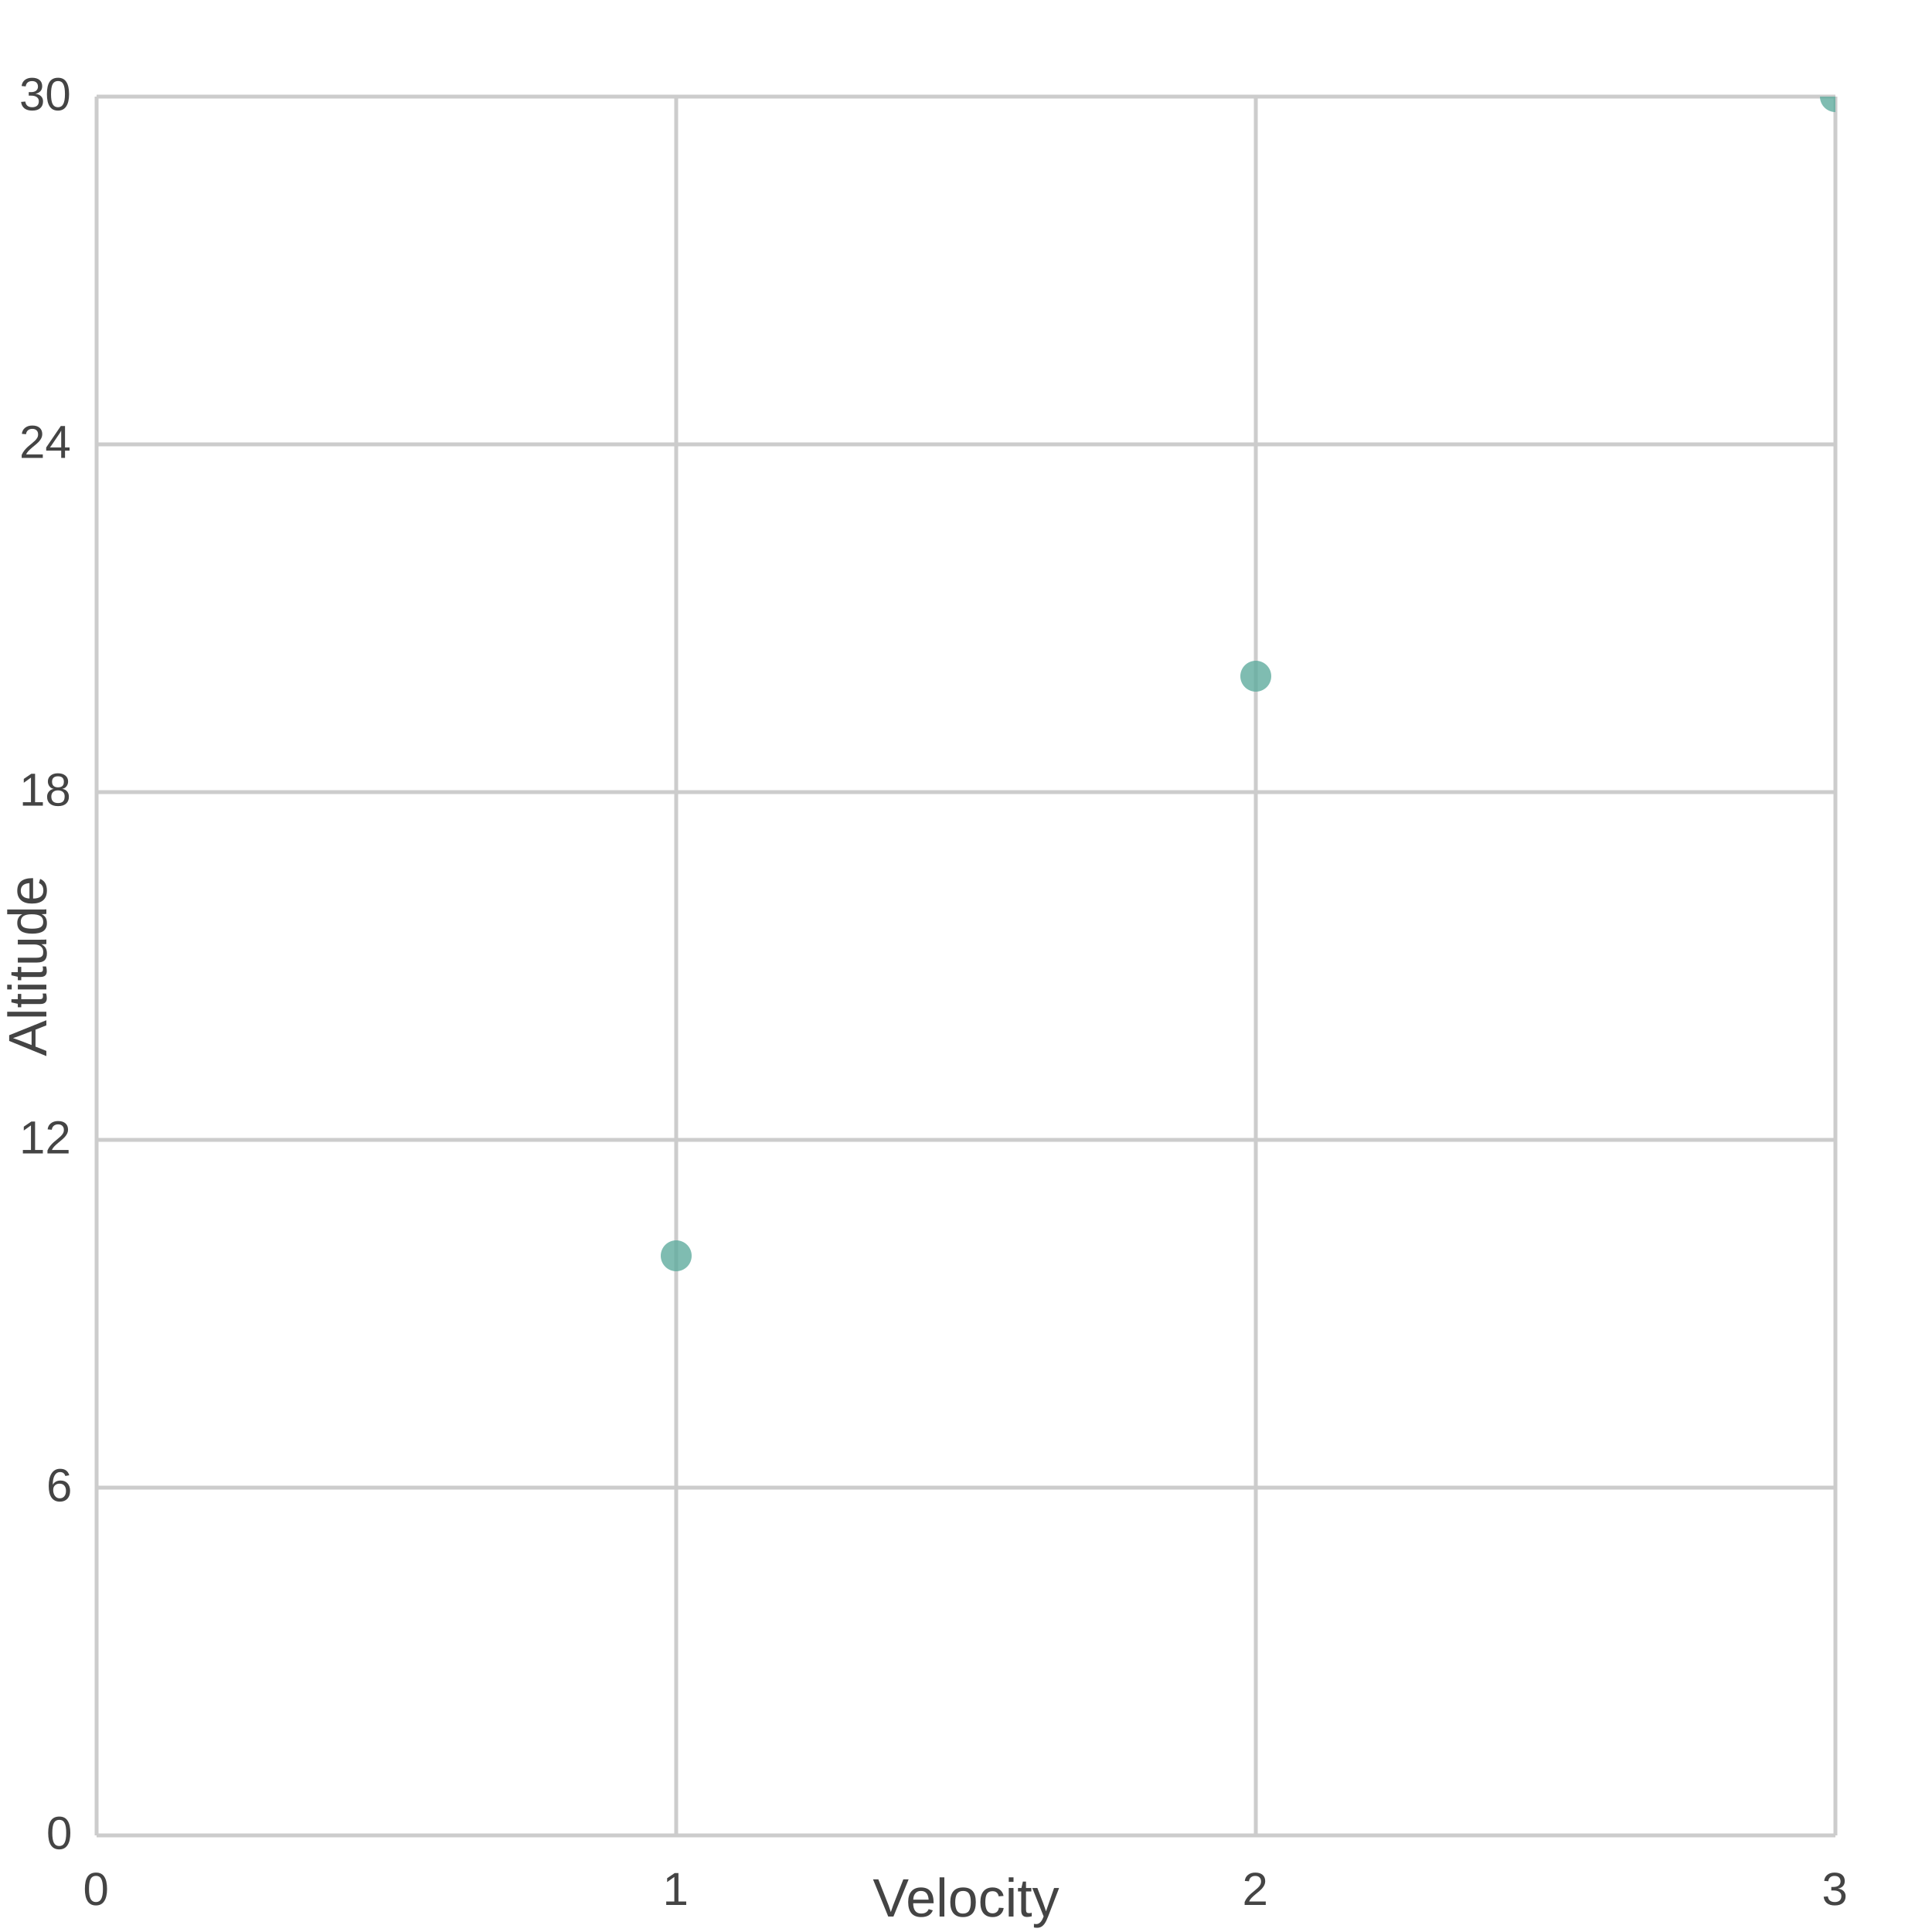
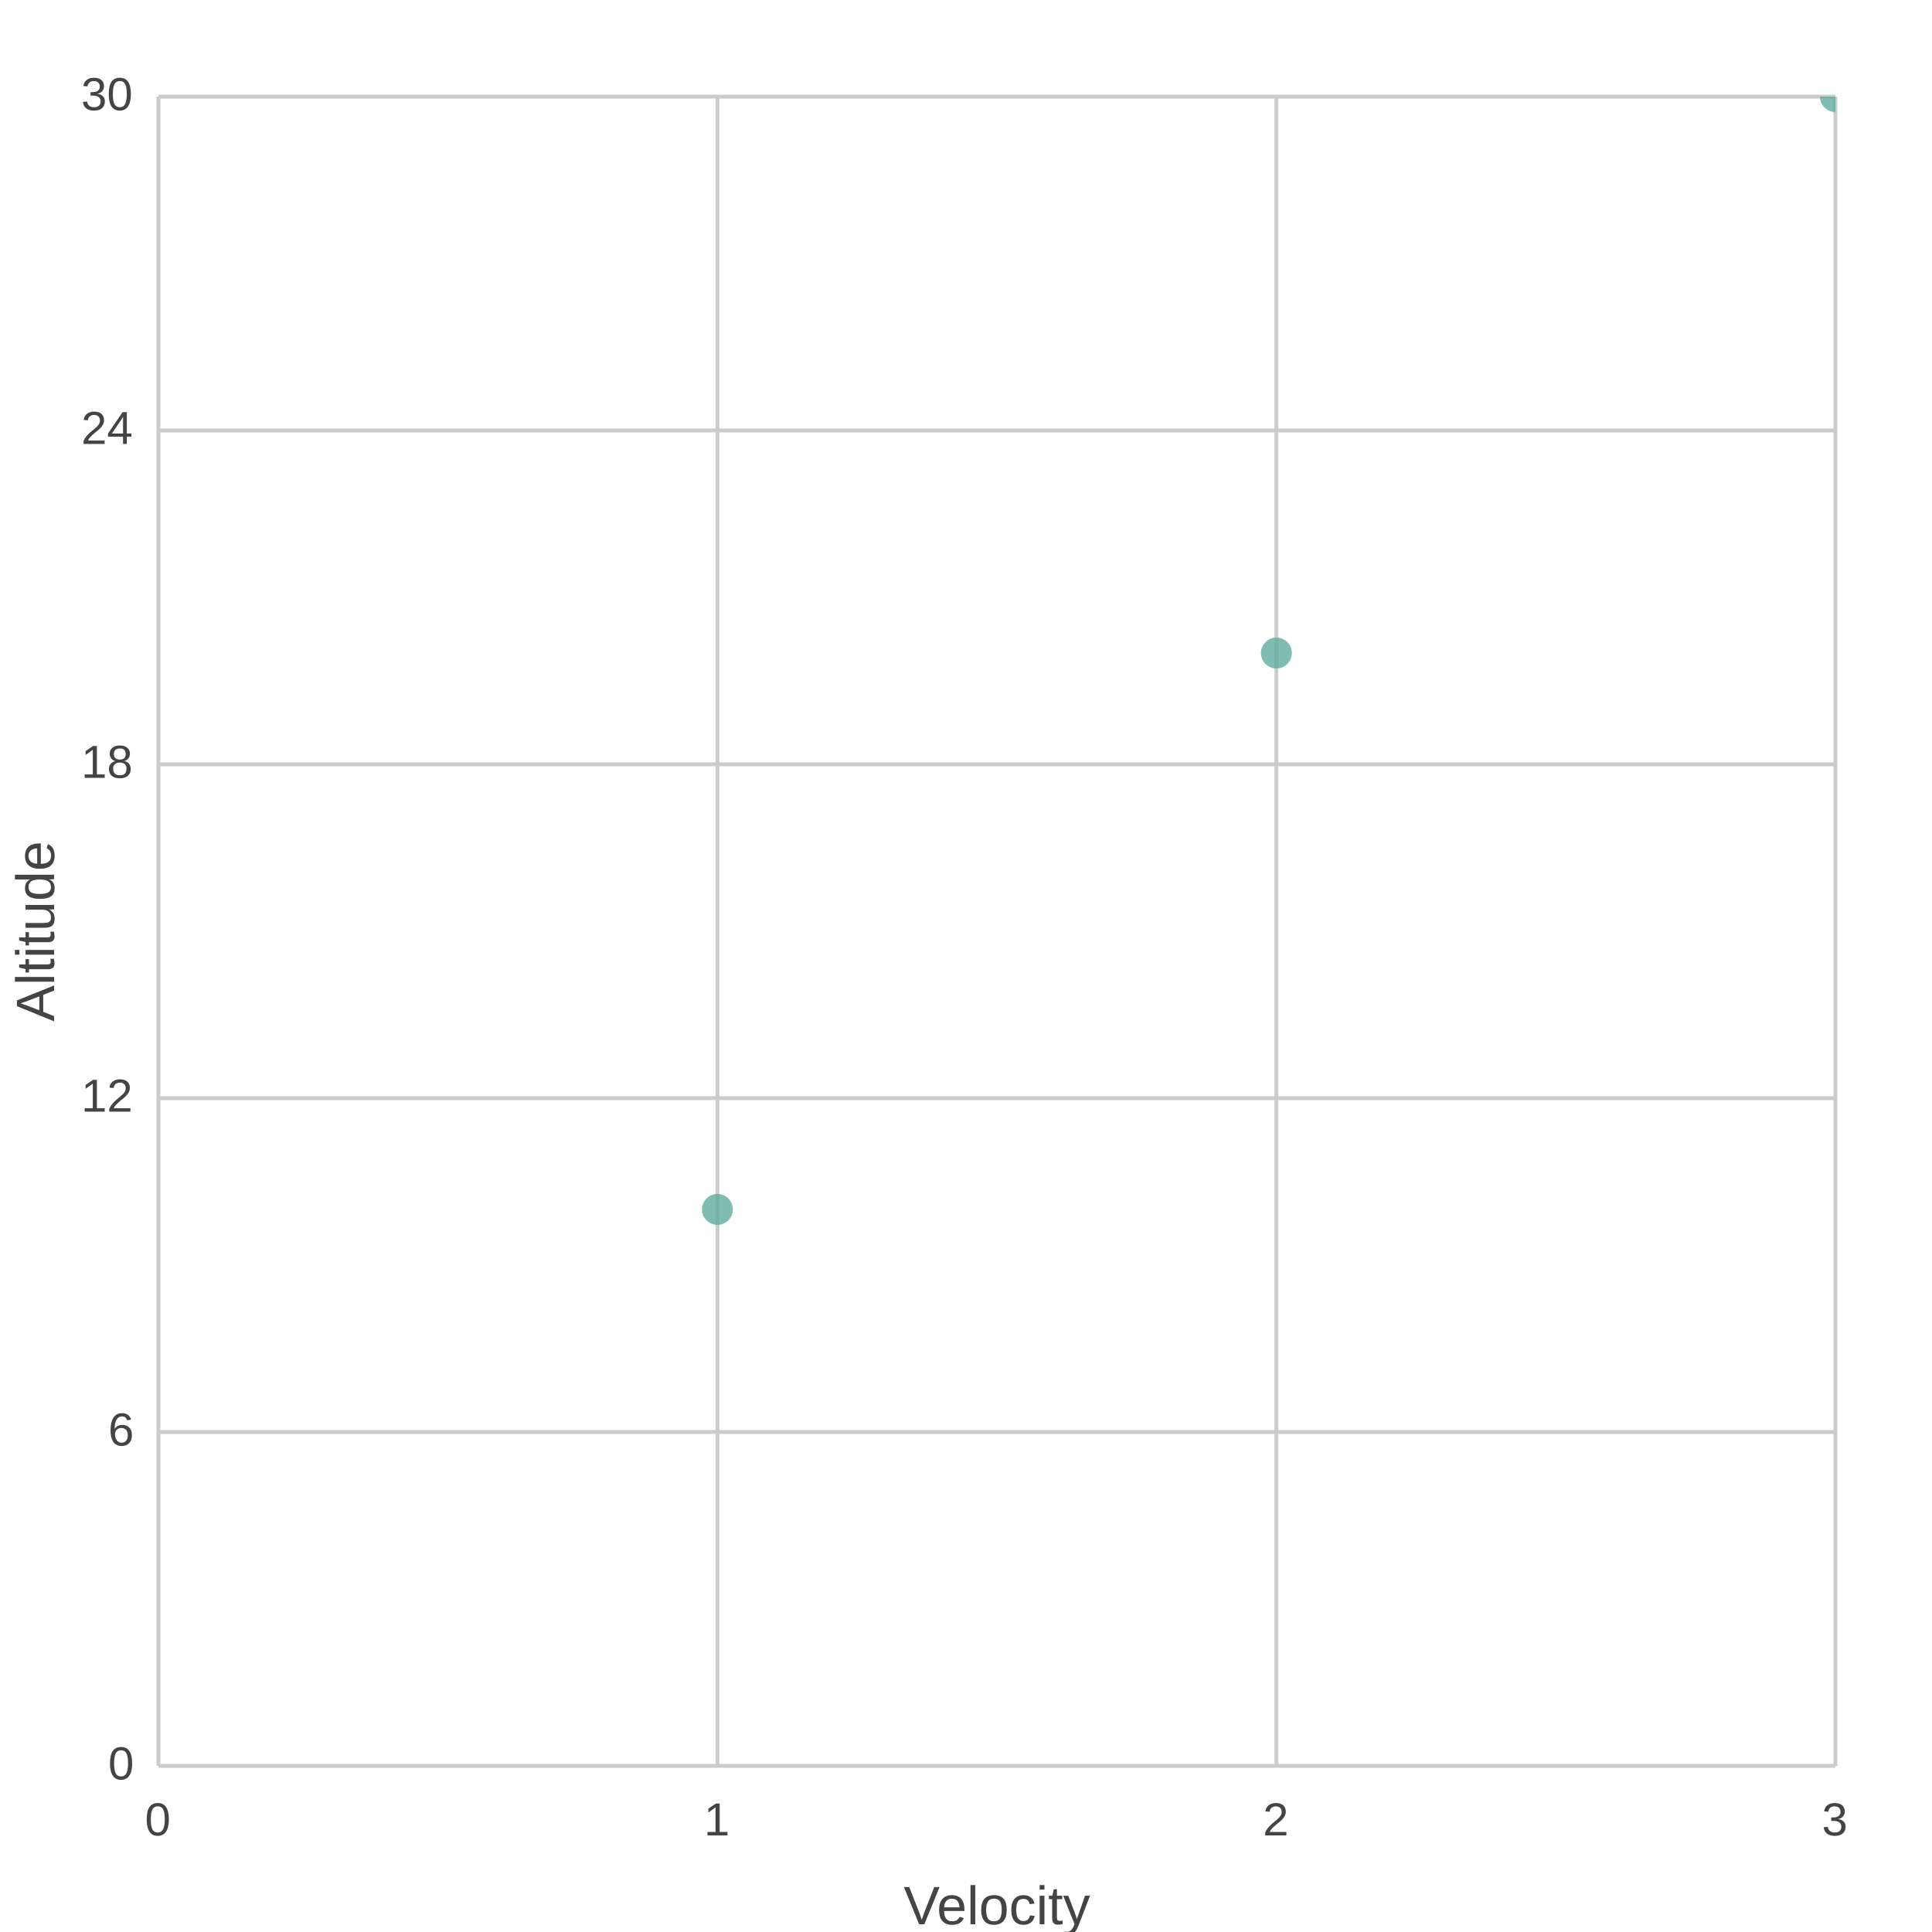
<svg xmlns="http://www.w3.org/2000/svg" width="500" height="500" viewBox="0 0 500 500">
  <path fill="#FFFFFF" d="M0 0 h500 v500 h-500 v-500Z" />
  <defs>
    <clipPath id="plot-clip">
-       <rect x="0" y="0" width="450.0" height="450.0" />
+       <rect x="0" y="0" width="434.0" height="432.0" />
    </clipPath>
  </defs>
  <g>
-     <path stroke="#CCCCCC" stroke-dasharray="None" d="M0 0.0 h450.0 M0 90.0 h450.0 M0 180.0 h450.0 M0 270.0 h450.0 M0 360.0 h450.0 M0 450.0 h450.0" transform="translate(25.0, 25.0)" />
-     <g font-size="12" font-family="Arial" fill="#444444" transform="translate(19.0, 25.0)">
+     <path stroke="#CCCCCC" stroke-dasharray="None" d="M0 0.0 h434.0 M0 86.4 h434.0 M0 172.8 h434.0 M0 259.2 h434.0 M0 345.6 h434.0 M0 432.0 h434.0" transform="translate(41.0, 25.0)" />
+     <g font-size="12" font-family="Arial" fill="#444444" transform="translate(35.0, 25.0)">
      <text x="0" y="0.0" transform="translate(-14, 3.5)">30</text>
-       <text x="0" y="90.0" transform="translate(-14, 3.5)">24</text>
-       <text x="0" y="180.0" transform="translate(-14, 3.5)">18</text>
-       <text x="0" y="270.0" transform="translate(-14, 3.5)">12</text>
-       <text x="0" y="360.0" transform="translate(-7, 3.5)">6</text>
-       <text x="0" y="450.0" transform="translate(-7, 3.5)">0</text>
+       <text x="0" y="86.4" transform="translate(-14, 3.5)">24</text>
+       <text x="0" y="172.8" transform="translate(-14, 3.5)">18</text>
+       <text x="0" y="259.2" transform="translate(-14, 3.5)">12</text>
+       <text x="0" y="345.6" transform="translate(-7, 3.5)">6</text>
+       <text x="0" y="432.0" transform="translate(-7, 3.5)">0</text>
    </g>
  </g>
  <g>
-     <path stroke="#CCCCCC" stroke-dasharray="None" d="M450.0 0 v450.0 M300.0 0 v450.0 M150.0 0 v450.0 M0.0 0 v450.0" transform="translate(25.0, 25.0)" />
-     <g font-size="12" font-family="Arial" fill="#444444" transform="translate(25.0, 43.0)">
-       <text x="450.0" y="450.0" transform="translate(-3.5, 0)">3</text>
-       <text x="300.0" y="450.0" transform="translate(-3.5, 0)">2</text>
-       <text x="150.0" y="450.0" transform="translate(-3.5, 0)">1</text>
-       <text x="0.0" y="450.0" transform="translate(-3.5, 0)">0</text>
+     <path stroke="#CCCCCC" stroke-dasharray="None" d="M434.0 0 v432.0 M289.333 0 v432.0 M144.667 0 v432.0 M0.0 0 v432.0" transform="translate(41.0, 25.0)" />
+     <g font-size="12" font-family="Arial" fill="#444444" transform="translate(41.0, 43.0)">
+       <text x="434.0" y="432.0" transform="translate(-3.5, 0)">3</text>
+       <text x="289.333" y="432.0" transform="translate(-3.5, 0)">2</text>
+       <text x="144.667" y="432.0" transform="translate(-3.5, 0)">1</text>
+       <text x="0.0" y="432.0" transform="translate(-3.5, 0)">0</text>
    </g>
  </g>
-   <g opacity="0.8" transform="translate(-25.0, -25.0) rotate(180, 250.0, 250.0) scale(-1, 1) translate(-450.0, 0)" clip-path="url(#plot-clip)">
+   <g opacity="0.8" transform="translate(-25.0, -43.0) rotate(180, 250.0, 250.0) scale(-1, 1) translate(-434.0, 0)" clip-path="url(#plot-clip)">
    <g fill="#5fab9e">
-       <circle cx="150.0" cy="150.0" r="4" />
-       <circle cx="300.0" cy="300.0" r="4" />
-       <circle cx="450.0" cy="450.0" r="4" />
+       <circle cx="144.667" cy="144.0" r="4" />
+       <circle cx="289.333" cy="288.0" r="4" />
+       <circle cx="434.0" cy="432.0" r="4" />
    </g>
  </g>
-   <text x="250.0" y="496" fill="#444444" font-size="14" font-family="Arial" text-anchor="middle">Velocity</text>
-   <text x="12" y="250.0" fill="#444444" font-size="14" font-family="Arial" text-anchor="middle" transform="rotate(-90, 12, 250.0)">Altitude</text>
+   <text x="258.0" y="498" fill="#444444" font-size="14" font-family="Arial" text-anchor="middle">Velocity</text>
+   <text x="14" y="241.0" fill="#444444" font-size="14" font-family="Arial" text-anchor="middle" transform="rotate(-90, 14, 241.0)">Altitude</text>
</svg>
